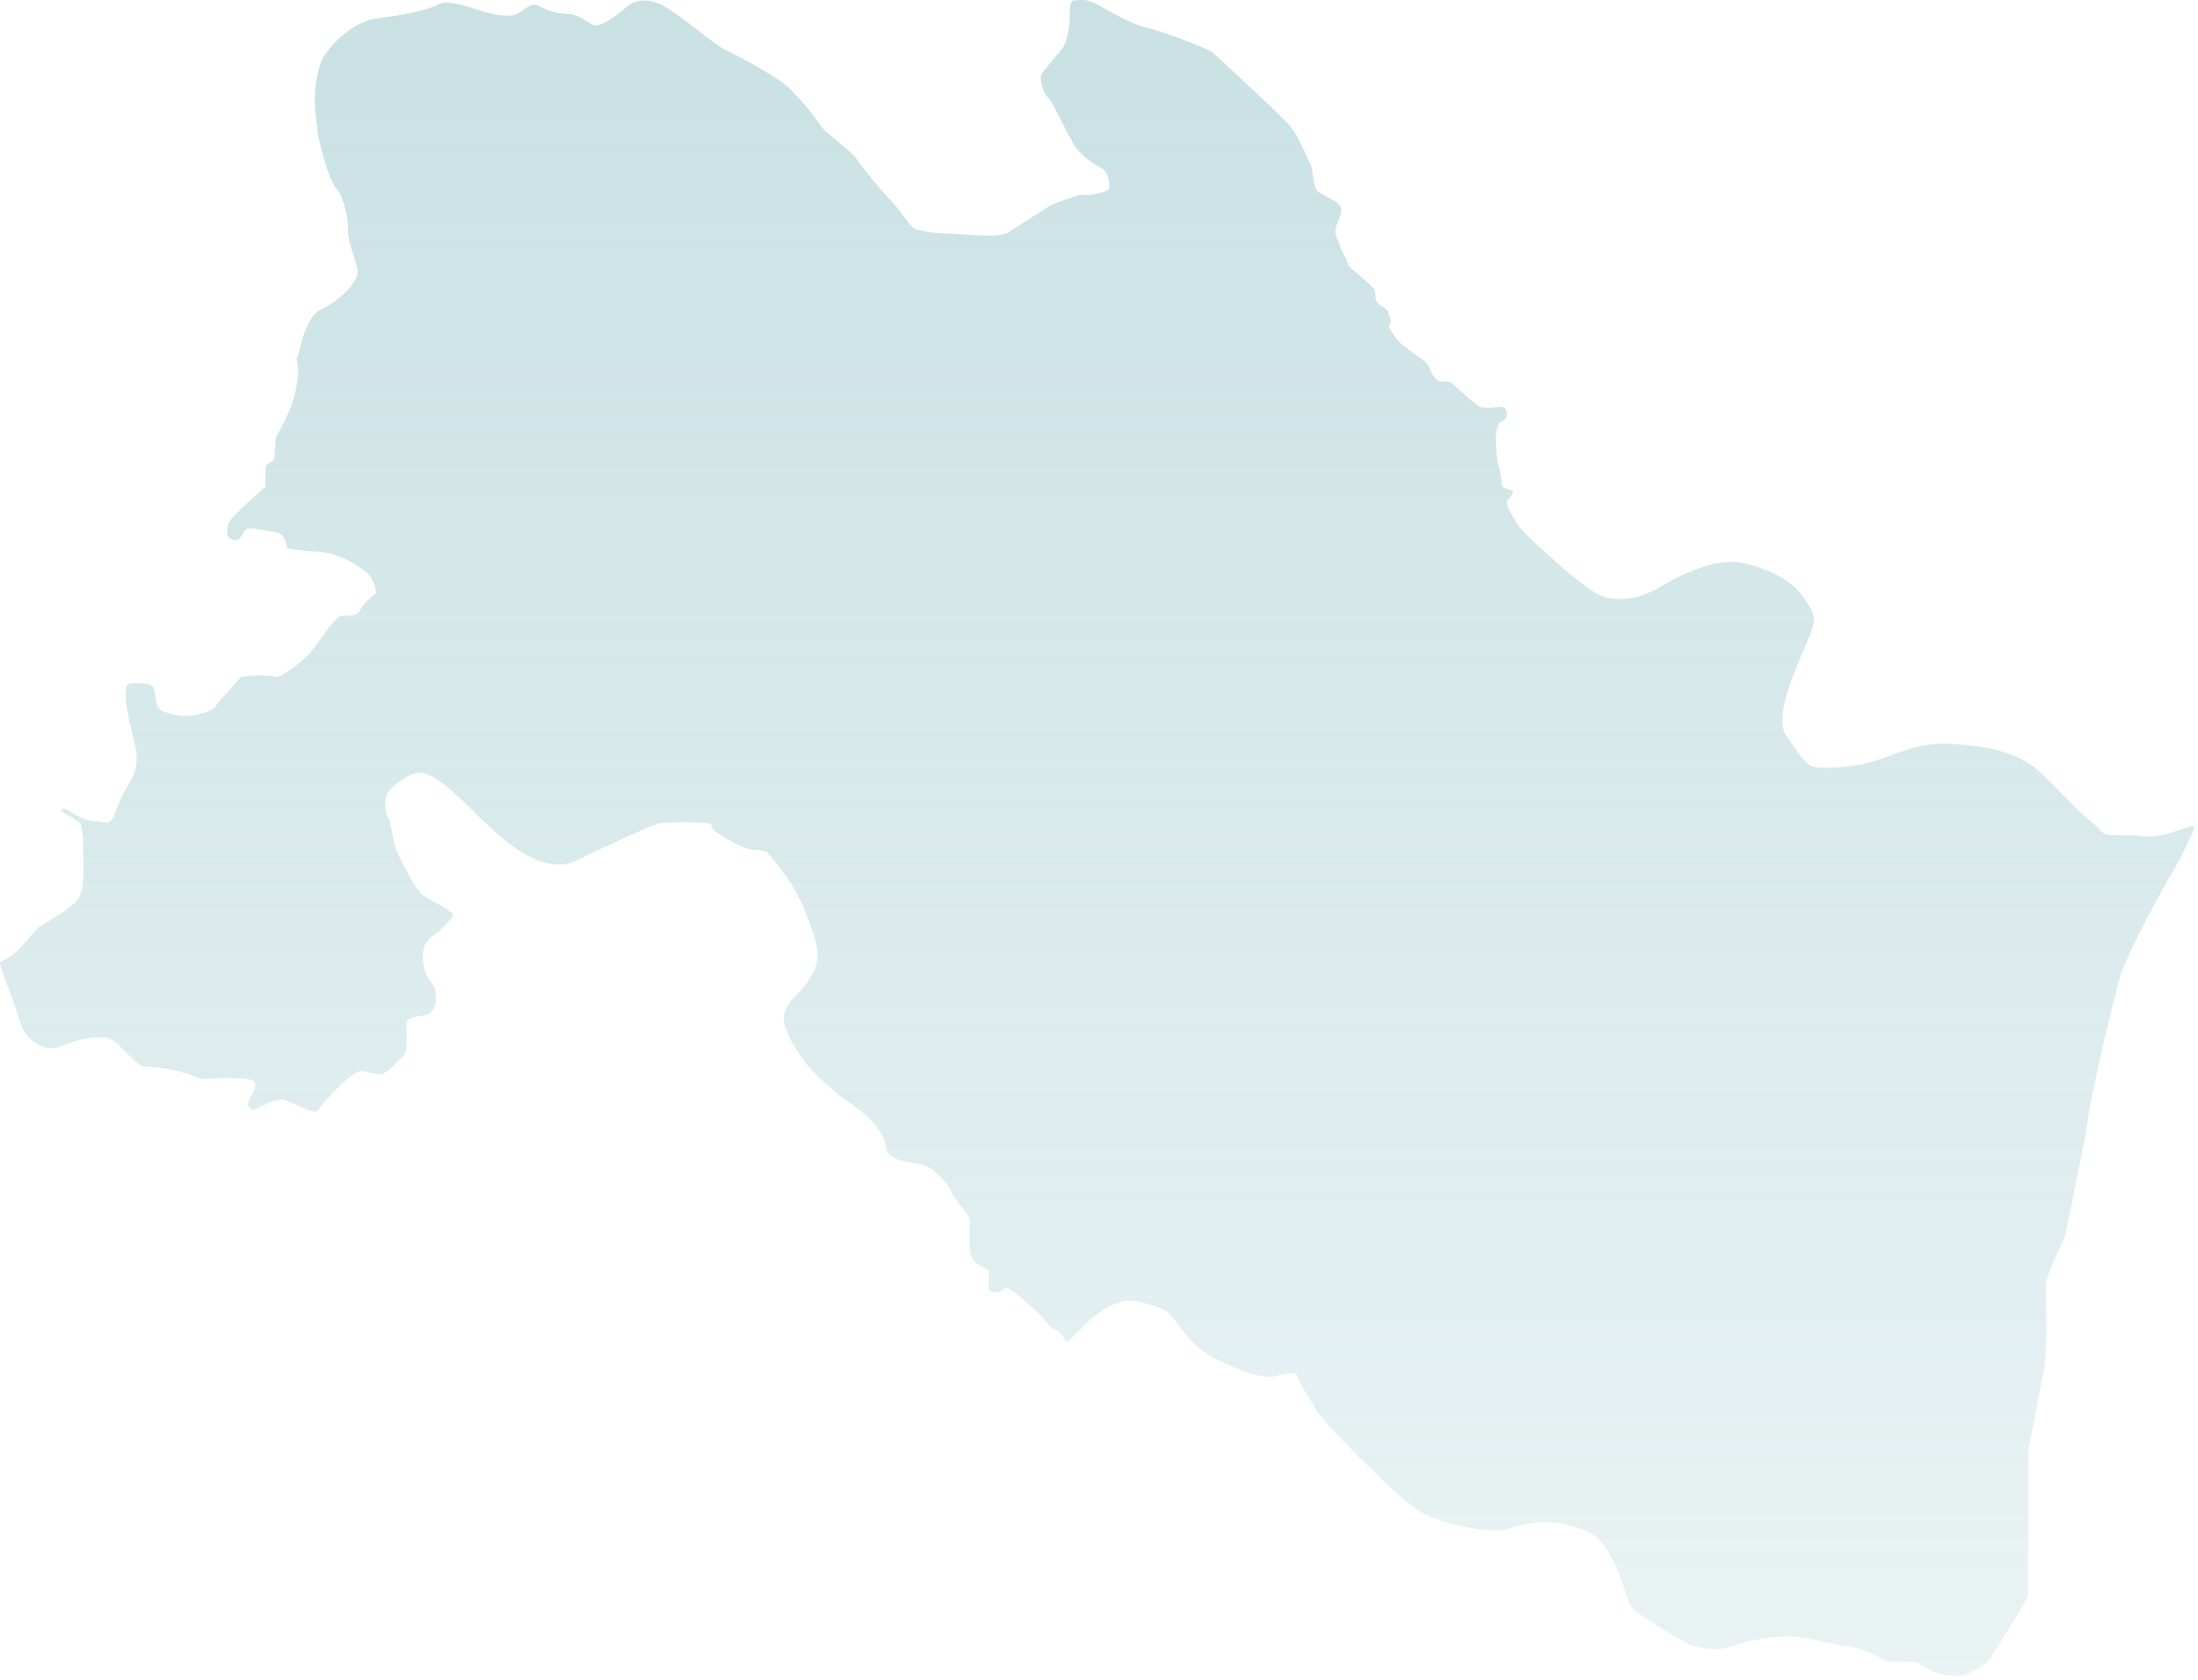
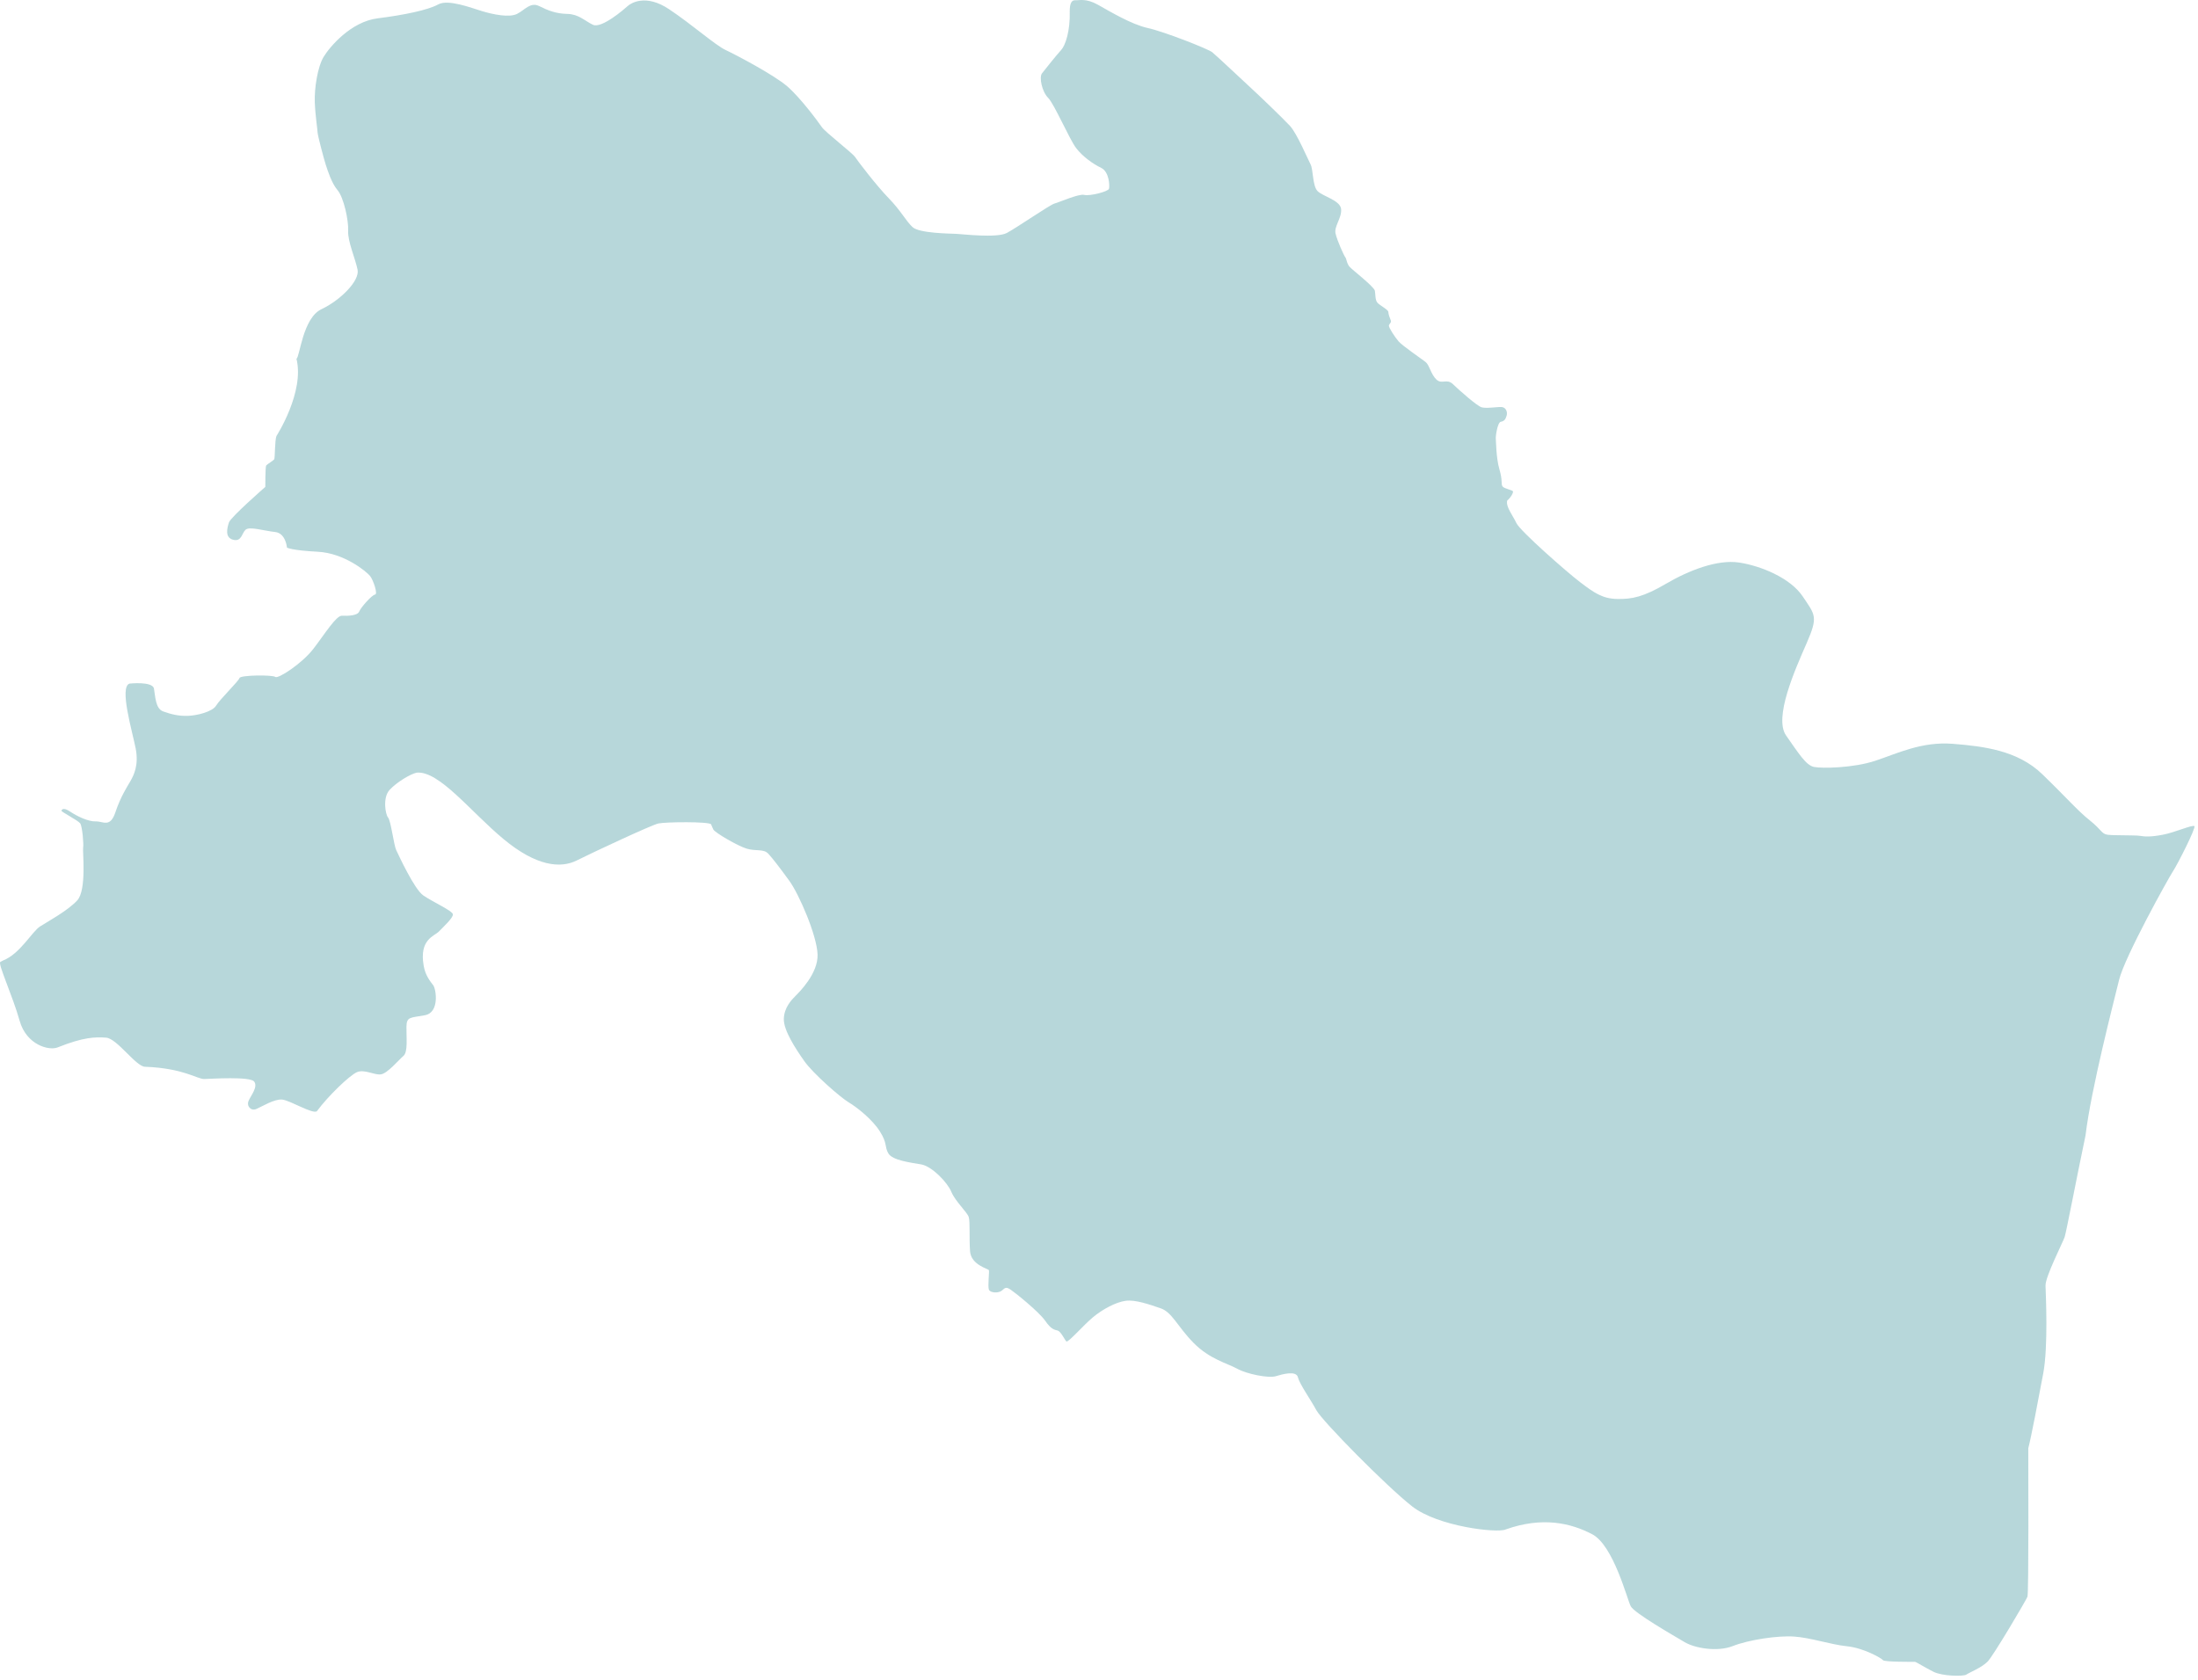
<svg xmlns="http://www.w3.org/2000/svg" width="623" height="476" viewBox="0 0 623 476" fill="none">
-   <path d="M201.568 233.665C200.858 232.839 188.58 232.992 186.614 233.423C184.648 233.855 168.032 241.627 163.466 243.913C158.899 246.199 152.05 245.602 142.715 237.843C133.379 230.083 124.437 218.387 118.082 219.022C116.243 219.441 112.412 221.752 110.421 223.911C108.43 226.07 109.216 230.845 110.002 231.747C110.789 232.649 111.626 239.583 112.311 240.992C112.996 242.402 117.397 252.028 119.972 253.819C122.547 255.609 128.267 258.175 128.369 259.178C128.47 260.181 125.743 262.645 124.437 264.016C123.13 265.388 118.767 266.226 120.086 273.744C120.556 276.576 122.027 278.265 122.813 279.319C123.6 280.373 124.652 286.99 120.454 287.777C116.256 288.565 115.254 288.145 115.203 291.041C115.152 293.936 115.672 298.191 114.366 299.296C113.059 300.401 109.799 304.337 107.91 304.553C106.02 304.769 103.293 303.029 101.187 303.918C99.082 304.807 92.841 310.852 89.847 314.954C88.795 316.008 82.237 311.906 79.979 311.69C77.722 311.474 74.157 313.735 72.635 314.37C71.113 315.005 69.807 313.532 70.479 312.008C71.151 310.484 73.155 308.122 72.052 306.598C70.948 305.074 59.824 305.811 57.884 305.861C55.943 305.912 52.062 302.813 41.191 302.394C38.617 302.496 33.213 294.356 30.068 294.14C26.922 293.924 23.662 293.987 16.42 296.87C14.01 297.924 7.503 296.286 5.549 289.301C3.596 282.316 -0.691 273.097 0.095 272.677L0.882 272.258C5.714 270.366 9.075 264.055 11.384 262.594C13.693 261.134 19.147 258.175 21.886 255.241C24.626 252.307 23.358 241.157 23.561 240.319C23.764 239.481 23.345 234.223 22.724 233.385C22.102 232.547 17.346 230.121 17.422 229.817C17.498 229.512 17.916 228.737 19.92 230.083C21.924 231.429 25.07 232.915 27.138 232.839C29.205 232.763 31.209 234.757 32.706 230.261C34.203 225.765 36.016 223.086 36.955 221.435C37.894 219.784 39.39 216.939 38.452 212.139C37.513 207.338 33.733 194.715 36.714 193.775C36.714 193.775 43.246 193.064 43.639 195.198C44.033 197.331 44.033 200.874 46.24 201.662C48.447 202.449 50.565 203.008 53.241 202.919C55.918 202.83 60.243 201.738 61.27 199.998C62.298 198.258 67.65 193.064 67.879 192.201C68.107 191.337 77.252 191.261 78.039 191.883C78.825 192.505 85.598 188.099 88.82 183.921C92.042 179.742 95.276 174.459 96.925 174.536C98.574 174.612 101.339 174.536 101.809 173.355C102.278 172.174 105.436 168.63 106.299 168.541C107.161 168.453 105.829 164.439 104.878 163.258C103.927 162.077 97.635 156.794 90.076 156.401C82.516 156.007 81.337 155.22 81.337 155.22C81.337 155.22 81.019 151.118 77.95 150.8C74.88 150.483 70.707 149.149 69.604 150.165C68.5 151.181 68.5 153.632 66.065 152.997C63.63 152.362 64.416 149.606 64.885 148.108C65.355 146.609 75.197 138.024 75.197 138.024C75.197 138.024 75.197 132.272 75.438 131.954C75.679 131.637 77.481 130.532 77.722 130.214C77.963 129.897 77.874 124.779 78.356 123.598C78.356 123.598 86.385 111.14 84.025 101.678C84.964 101.361 85.763 90.173 91.116 87.645C96.469 85.118 101.986 79.607 101.352 76.457C100.718 73.308 98.523 68.418 98.676 65.421C98.828 62.424 97.42 55.96 95.682 53.916C93.944 51.871 92.854 48.239 92.372 46.817C91.89 45.394 90.012 38.308 90.012 37.52C90.012 36.733 89.378 32.949 89.226 29.012C89.074 25.075 90.012 18.928 91.75 16.084C93.488 13.239 99.462 6.153 107.022 5.2C114.581 4.248 121.355 2.838 124.183 1.263C127.012 -0.311 133.468 2.203 136.626 3.156C139.785 4.108 144.338 5.048 146.545 3.943C148.752 2.838 150.325 0.476 152.849 1.733C155.373 2.991 157.568 3.867 160.802 3.943C164.036 4.019 165.609 5.835 168.045 7.016C170.48 8.197 176.936 2.597 177.887 1.733C178.839 0.87 182.999 -1.81 189.62 2.597C196.241 7.004 202.685 12.769 205.678 14.179C208.672 15.588 219.301 21.189 223.081 24.427C226.86 27.666 231.896 34.511 232.923 36.009C233.951 37.508 241.587 43.337 242.373 44.518C243.159 45.699 248.436 52.633 251.899 56.189C255.362 59.745 256.782 62.653 258.672 64.393C260.562 66.132 269.301 66.209 271.026 66.285C272.751 66.361 282.518 67.542 285.359 66.044C288.201 64.545 297.637 58.005 298.906 57.687C300.174 57.37 305.755 54.855 307.328 55.249C308.901 55.643 314.101 54.309 314.33 53.509C314.558 52.709 314.406 48.696 312.123 47.591C309.839 46.486 306.922 44.442 305.032 41.991C303.142 39.54 298.817 29.456 297.079 27.729C295.342 26.002 294.479 21.9 295.342 20.795C296.204 19.69 299.591 15.436 300.77 14.179C301.95 12.922 303.371 8.82 303.206 3.143C303.206 1.098 303.675 -0.007 304.779 0.07C305.882 0.146 307.772 -0.565 311.159 1.327C314.545 3.219 320.684 6.927 325.327 7.943C329.969 8.959 342.412 13.861 343.592 14.801C344.771 15.741 353.041 23.551 354.855 25.202C356.669 26.853 363.671 33.558 365.637 35.692C367.603 37.825 370.672 45.077 371.459 46.575C372.245 48.074 372.004 52.646 373.425 54.144C374.845 55.643 379.881 56.748 380.122 59.262C380.363 61.777 378.08 64.151 378.549 66.196C379.018 68.241 380.908 72.419 381.301 72.901C381.695 73.384 381.695 74.717 382.557 75.657C383.42 76.597 388.861 80.775 389.647 82.274C389.888 83.137 389.724 84.953 390.358 85.741C390.992 86.528 393.503 87.785 393.503 88.42C393.503 89.055 393.973 90.236 394.214 90.859C394.455 91.481 393.668 91.798 393.668 92.357C393.668 92.916 395.317 95.507 396.421 96.776C397.524 98.046 402.953 101.742 404.057 102.606C405.16 103.469 405.553 106.073 407.126 107.571C408.699 109.07 410.043 107.177 411.845 108.917C413.646 110.657 418.618 115.064 419.95 115.457C421.281 115.851 424.44 115.305 425.619 115.381C426.799 115.457 427.357 116.727 427.04 117.82C426.723 118.912 426.33 119.394 425.391 119.559C424.452 119.724 423.894 123.661 423.97 124.373C424.047 125.084 424.047 129.808 424.998 133.046C425.949 136.285 425.391 137.148 425.86 137.859C426.33 138.571 428.854 138.888 428.854 139.358C428.854 139.828 428.308 140.933 427.205 141.885C426.736 143.625 428.778 146.063 429.805 148.273C430.833 150.483 443.973 162.065 447.918 165.062C451.863 168.059 454.222 169.71 458.395 169.786C462.568 169.862 465.79 169.24 472.246 165.455C478.702 161.671 486.807 158.522 492.946 159.461C499.085 160.401 507.431 163.792 510.97 169.075C514.509 174.358 515.384 174.751 512.074 182.32C508.763 189.889 502.7 203.44 506.252 208.494C509.803 213.549 511.884 216.927 514.141 217.396C516.399 217.866 525.303 217.714 531.518 215.657C537.734 213.599 544.672 210.145 553.487 210.844C562.303 211.542 571.904 212.736 578.843 219.441C585.781 226.146 588.838 229.766 592.3 232.522C595.763 235.277 595.611 236.382 597.412 236.624C599.213 236.865 605.2 236.7 606.621 236.941C608.041 237.182 609.614 237.259 613.001 236.624C616.387 235.989 621.499 233.703 621.981 234.185C622.463 234.668 617.174 245.069 615.918 246.961C614.662 248.853 602.219 271.242 600.647 277.706C599.074 284.171 592.694 308.681 591.121 321.85C588.444 334.626 585.692 349.129 585.21 350.627C584.728 352.126 579.705 361.904 579.781 364.419C579.857 366.933 580.568 381.601 579.147 389.246C577.726 396.891 575.684 407.534 574.898 410.531C574.898 414.861 575.05 451.601 574.657 452.617C574.264 453.633 565.055 469.253 563.393 470.98C561.732 472.708 558.117 474.13 557.331 474.689C556.544 475.247 550.557 475.159 548.046 473.901C545.534 472.644 543.086 471.069 542.769 471.069C542.452 471.069 534.106 471.146 533.713 470.599C533.32 470.053 528.208 467.132 523.553 466.663C518.898 466.193 513.241 464.224 508.51 463.907C503.778 463.589 495.597 464.847 491.183 466.586C486.769 468.326 480.402 467.221 477.484 465.482C474.567 463.742 463.24 457.278 462.213 455.309C461.185 453.341 457.33 438.051 451.267 434.888C445.204 431.726 437.175 429.847 426.786 433.542C424.503 434.647 407.583 432.755 400.251 427.002C392.92 421.249 374.744 402.797 373.095 399.723C371.446 396.65 368.376 392.396 367.894 390.427C367.412 388.459 363.645 389.488 361.59 390.11C359.536 390.732 353.32 389.475 350.644 387.976C347.968 386.478 342.856 385.297 338.29 380.649C333.724 376.001 332.227 371.975 329.005 370.87C325.783 369.765 321.762 368.343 319.01 368.737C316.258 369.13 312.554 371.099 309.801 373.385C307.049 375.671 302.711 380.712 302.242 380.242C301.772 379.772 300.669 377.41 299.806 377.169C298.944 376.928 297.993 376.928 296.268 374.413C294.543 371.899 287.871 366.527 286.552 365.638C285.232 364.749 284.928 364.952 284.027 365.79C283.127 366.628 280.666 366.527 280.298 365.574C279.931 364.622 280.451 360.482 280.298 360.063C280.146 359.644 275.212 358.59 274.946 354.653C274.679 350.716 274.996 346.347 274.578 344.988C274.159 343.63 270.747 340.518 269.644 337.839C268.54 335.159 264.139 330.587 261.095 330.067C258.051 329.546 252.964 328.911 251.81 326.968C250.656 325.025 251.594 324.187 249.4 320.72C247.206 317.253 242.842 313.837 240.534 312.465C238.225 311.094 230.399 304.261 227.939 300.743C225.478 297.226 222.117 292.12 222.167 288.869C222.218 285.618 224.425 283.358 225.427 282.354C226.429 281.351 231.934 275.992 231.731 270.531C231.528 265.07 226.429 253.4 223.753 249.717C221.077 246.034 219.187 243.57 217.817 242.046C216.447 240.522 214.303 241.36 211.678 240.573C209.052 239.786 202.596 236.001 202.177 235.112C201.759 234.223 201.568 233.677 201.568 233.677V233.665Z" fill="url(#paint0_linear_709_4860)" fill-opacity="0.6" />
-   <defs>
-     <linearGradient id="paint0_linear_709_4860" x1="311.006" y1="0" x2="311.006" y2="475.017" gradientUnits="userSpaceOnUse">
-       <stop stop-color="#87BCC1" stop-opacity="0.75" />
-       <stop offset="1" stop-color="#87BCC1" stop-opacity="0.3" />
-     </linearGradient>
-   </defs>
+   <path d="M201.568 233.665C200.858 232.839 188.58 232.992 186.614 233.423C184.648 233.855 168.032 241.627 163.466 243.913C158.899 246.199 152.05 245.602 142.715 237.843C133.379 230.083 124.437 218.387 118.082 219.022C116.243 219.441 112.412 221.752 110.421 223.911C108.43 226.07 109.216 230.845 110.002 231.747C110.789 232.649 111.626 239.583 112.311 240.992C112.996 242.402 117.397 252.028 119.972 253.819C122.547 255.609 128.267 258.175 128.369 259.178C128.47 260.181 125.743 262.645 124.437 264.016C123.13 265.388 118.767 266.226 120.086 273.744C120.556 276.576 122.027 278.265 122.813 279.319C123.6 280.373 124.652 286.99 120.454 287.777C116.256 288.565 115.254 288.145 115.203 291.041C115.152 293.936 115.672 298.191 114.366 299.296C113.059 300.401 109.799 304.337 107.91 304.553C106.02 304.769 103.293 303.029 101.187 303.918C99.082 304.807 92.841 310.852 89.847 314.954C88.795 316.008 82.237 311.906 79.979 311.69C77.722 311.474 74.157 313.735 72.635 314.37C71.113 315.005 69.807 313.532 70.479 312.008C71.151 310.484 73.155 308.122 72.052 306.598C70.948 305.074 59.824 305.811 57.884 305.861C55.943 305.912 52.062 302.813 41.191 302.394C38.617 302.496 33.213 294.356 30.068 294.14C26.922 293.924 23.662 293.987 16.42 296.87C14.01 297.924 7.503 296.286 5.549 289.301C3.596 282.316 -0.691 273.097 0.095 272.677L0.882 272.258C5.714 270.366 9.075 264.055 11.384 262.594C13.693 261.134 19.147 258.175 21.886 255.241C24.626 252.307 23.358 241.157 23.561 240.319C23.764 239.481 23.345 234.223 22.724 233.385C22.102 232.547 17.346 230.121 17.422 229.817C17.498 229.512 17.916 228.737 19.92 230.083C21.924 231.429 25.07 232.915 27.138 232.839C29.205 232.763 31.209 234.757 32.706 230.261C34.203 225.765 36.016 223.086 36.955 221.435C37.894 219.784 39.39 216.939 38.452 212.139C37.513 207.338 33.733 194.715 36.714 193.775C36.714 193.775 43.246 193.064 43.639 195.198C44.033 197.331 44.033 200.874 46.24 201.662C48.447 202.449 50.565 203.008 53.241 202.919C55.918 202.83 60.243 201.738 61.27 199.998C62.298 198.258 67.65 193.064 67.879 192.201C68.107 191.337 77.252 191.261 78.039 191.883C78.825 192.505 85.598 188.099 88.82 183.921C92.042 179.742 95.276 174.459 96.925 174.536C98.574 174.612 101.339 174.536 101.809 173.355C102.278 172.174 105.436 168.63 106.299 168.541C107.161 168.453 105.829 164.439 104.878 163.258C103.927 162.077 97.635 156.794 90.076 156.401C82.516 156.007 81.337 155.22 81.337 155.22C81.337 155.22 81.019 151.118 77.95 150.8C74.88 150.483 70.707 149.149 69.604 150.165C68.5 151.181 68.5 153.632 66.065 152.997C63.63 152.362 64.416 149.606 64.885 148.108C65.355 146.609 75.197 138.024 75.197 138.024C75.197 138.024 75.197 132.272 75.438 131.954C75.679 131.637 77.481 130.532 77.722 130.214C77.963 129.897 77.874 124.779 78.356 123.598C78.356 123.598 86.385 111.14 84.025 101.678C84.964 101.361 85.763 90.173 91.116 87.645C96.469 85.118 101.986 79.607 101.352 76.457C100.718 73.308 98.523 68.418 98.676 65.421C98.828 62.424 97.42 55.96 95.682 53.916C93.944 51.871 92.854 48.239 92.372 46.817C91.89 45.394 90.012 38.308 90.012 37.52C90.012 36.733 89.378 32.949 89.226 29.012C89.074 25.075 90.012 18.928 91.75 16.084C93.488 13.239 99.462 6.153 107.022 5.2C114.581 4.248 121.355 2.838 124.183 1.263C127.012 -0.311 133.468 2.203 136.626 3.156C139.785 4.108 144.338 5.048 146.545 3.943C148.752 2.838 150.325 0.476 152.849 1.733C155.373 2.991 157.568 3.867 160.802 3.943C164.036 4.019 165.609 5.835 168.045 7.016C170.48 8.197 176.936 2.597 177.887 1.733C178.839 0.87 182.999 -1.81 189.62 2.597C196.241 7.004 202.685 12.769 205.678 14.179C208.672 15.588 219.301 21.189 223.081 24.427C226.86 27.666 231.896 34.511 232.923 36.009C233.951 37.508 241.587 43.337 242.373 44.518C243.159 45.699 248.436 52.633 251.899 56.189C255.362 59.745 256.782 62.653 258.672 64.393C260.562 66.132 269.301 66.209 271.026 66.285C272.751 66.361 282.518 67.542 285.359 66.044C288.201 64.545 297.637 58.005 298.906 57.687C300.174 57.37 305.755 54.855 307.328 55.249C308.901 55.643 314.101 54.309 314.33 53.509C314.558 52.709 314.406 48.696 312.123 47.591C309.839 46.486 306.922 44.442 305.032 41.991C303.142 39.54 298.817 29.456 297.079 27.729C295.342 26.002 294.479 21.9 295.342 20.795C296.204 19.69 299.591 15.436 300.77 14.179C301.95 12.922 303.371 8.82 303.206 3.143C303.206 1.098 303.675 -0.007 304.779 0.07C305.882 0.146 307.772 -0.565 311.159 1.327C314.545 3.219 320.684 6.927 325.327 7.943C329.969 8.959 342.412 13.861 343.592 14.801C344.771 15.741 353.041 23.551 354.855 25.202C356.669 26.853 363.671 33.558 365.637 35.692C367.603 37.825 370.672 45.077 371.459 46.575C372.245 48.074 372.004 52.646 373.425 54.144C374.845 55.643 379.881 56.748 380.122 59.262C380.363 61.777 378.08 64.151 378.549 66.196C379.018 68.241 380.908 72.419 381.301 72.901C381.695 73.384 381.695 74.717 382.557 75.657C383.42 76.597 388.861 80.775 389.647 82.274C389.888 83.137 389.724 84.953 390.358 85.741C390.992 86.528 393.503 87.785 393.503 88.42C393.503 89.055 393.973 90.236 394.214 90.859C394.455 91.481 393.668 91.798 393.668 92.357C393.668 92.916 395.317 95.507 396.421 96.776C397.524 98.046 402.953 101.742 404.057 102.606C405.16 103.469 405.553 106.073 407.126 107.571C408.699 109.07 410.043 107.177 411.845 108.917C413.646 110.657 418.618 115.064 419.95 115.457C421.281 115.851 424.44 115.305 425.619 115.381C426.799 115.457 427.357 116.727 427.04 117.82C426.723 118.912 426.33 119.394 425.391 119.559C424.452 119.724 423.894 123.661 423.97 124.373C424.047 125.084 424.047 129.808 424.998 133.046C425.949 136.285 425.391 137.148 425.86 137.859C426.33 138.571 428.854 138.888 428.854 139.358C428.854 139.828 428.308 140.933 427.205 141.885C426.736 143.625 428.778 146.063 429.805 148.273C430.833 150.483 443.973 162.065 447.918 165.062C451.863 168.059 454.222 169.71 458.395 169.786C462.568 169.862 465.79 169.24 472.246 165.455C478.702 161.671 486.807 158.522 492.946 159.461C499.085 160.401 507.431 163.792 510.97 169.075C514.509 174.358 515.384 174.751 512.074 182.32C508.763 189.889 502.7 203.44 506.252 208.494C509.803 213.549 511.884 216.927 514.141 217.396C516.399 217.866 525.303 217.714 531.518 215.657C537.734 213.599 544.672 210.145 553.487 210.844C562.303 211.542 571.904 212.736 578.843 219.441C585.781 226.146 588.838 229.766 592.3 232.522C595.763 235.277 595.611 236.382 597.412 236.624C599.213 236.865 605.2 236.7 606.621 236.941C608.041 237.182 609.614 237.259 613.001 236.624C616.387 235.989 621.499 233.703 621.981 234.185C622.463 234.668 617.174 245.069 615.918 246.961C614.662 248.853 602.219 271.242 600.647 277.706C599.074 284.171 592.694 308.681 591.121 321.85C588.444 334.626 585.692 349.129 585.21 350.627C584.728 352.126 579.705 361.904 579.781 364.419C579.857 366.933 580.568 381.601 579.147 389.246C577.726 396.891 575.684 407.534 574.898 410.531C574.898 414.861 575.05 451.601 574.657 452.617C574.264 453.633 565.055 469.253 563.393 470.98C561.732 472.708 558.117 474.13 557.331 474.689C556.544 475.247 550.557 475.159 548.046 473.901C545.534 472.644 543.086 471.069 542.769 471.069C542.452 471.069 534.106 471.146 533.713 470.599C533.32 470.053 528.208 467.132 523.553 466.663C518.898 466.193 513.241 464.224 508.51 463.907C503.778 463.589 495.597 464.847 491.183 466.586C486.769 468.326 480.402 467.221 477.484 465.482C474.567 463.742 463.24 457.278 462.213 455.309C461.185 453.341 457.33 438.051 451.267 434.888C445.204 431.726 437.175 429.847 426.786 433.542C424.503 434.647 407.583 432.755 400.251 427.002C392.92 421.249 374.744 402.797 373.095 399.723C371.446 396.65 368.376 392.396 367.894 390.427C367.412 388.459 363.645 389.488 361.59 390.11C359.536 390.732 353.32 389.475 350.644 387.976C347.968 386.478 342.856 385.297 338.29 380.649C333.724 376.001 332.227 371.975 329.005 370.87C325.783 369.765 321.762 368.343 319.01 368.737C316.258 369.13 312.554 371.099 309.801 373.385C307.049 375.671 302.711 380.712 302.242 380.242C301.772 379.772 300.669 377.41 299.806 377.169C298.944 376.928 297.993 376.928 296.268 374.413C294.543 371.899 287.871 366.527 286.552 365.638C285.232 364.749 284.928 364.952 284.027 365.79C283.127 366.628 280.666 366.527 280.298 365.574C279.931 364.622 280.451 360.482 280.298 360.063C280.146 359.644 275.212 358.59 274.946 354.653C274.679 350.716 274.996 346.347 274.578 344.988C274.159 343.63 270.747 340.518 269.644 337.839C268.54 335.159 264.139 330.587 261.095 330.067C258.051 329.546 252.964 328.911 251.81 326.968C250.656 325.025 251.594 324.187 249.4 320.72C247.206 317.253 242.842 313.837 240.534 312.465C238.225 311.094 230.399 304.261 227.939 300.743C225.478 297.226 222.117 292.12 222.167 288.869C222.218 285.618 224.425 283.358 225.427 282.354C226.429 281.351 231.934 275.992 231.731 270.531C231.528 265.07 226.429 253.4 223.753 249.717C221.077 246.034 219.187 243.57 217.817 242.046C216.447 240.522 214.303 241.36 211.678 240.573C209.052 239.786 202.596 236.001 202.177 235.112C201.759 234.223 201.568 233.677 201.568 233.677V233.665Z" fill="#87BCC1" fill-opacity="0.6" />
</svg>
